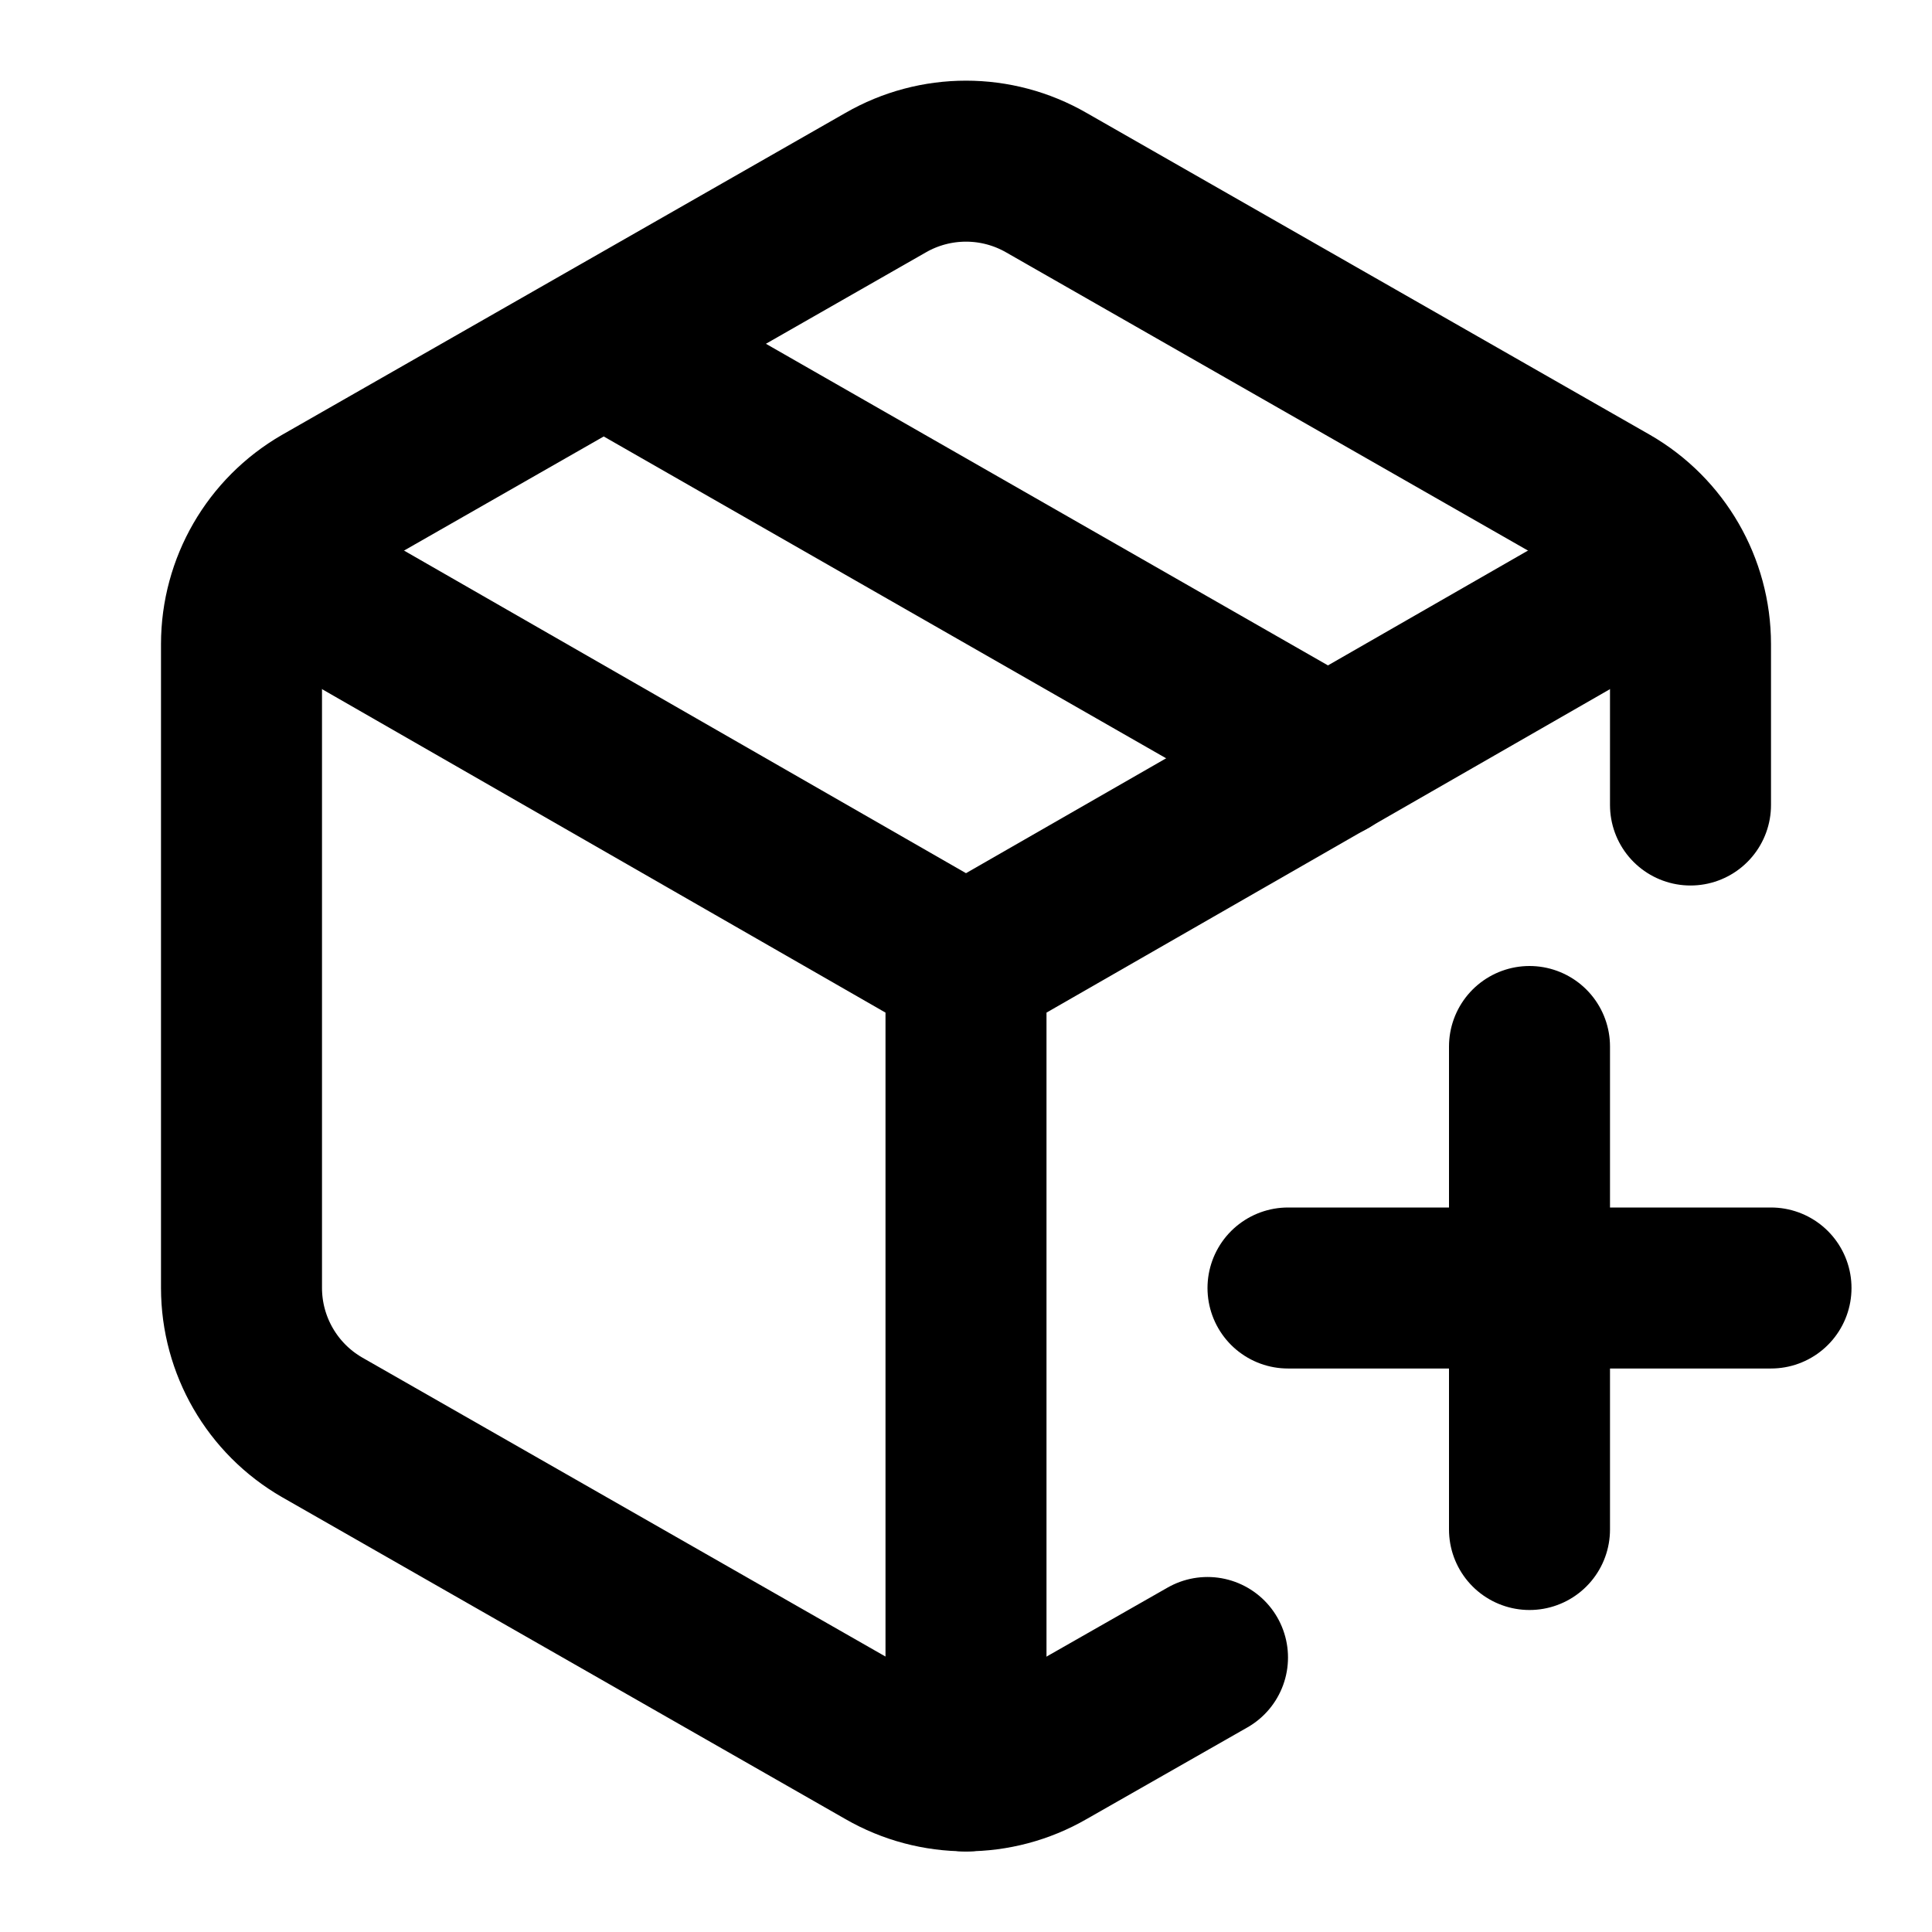
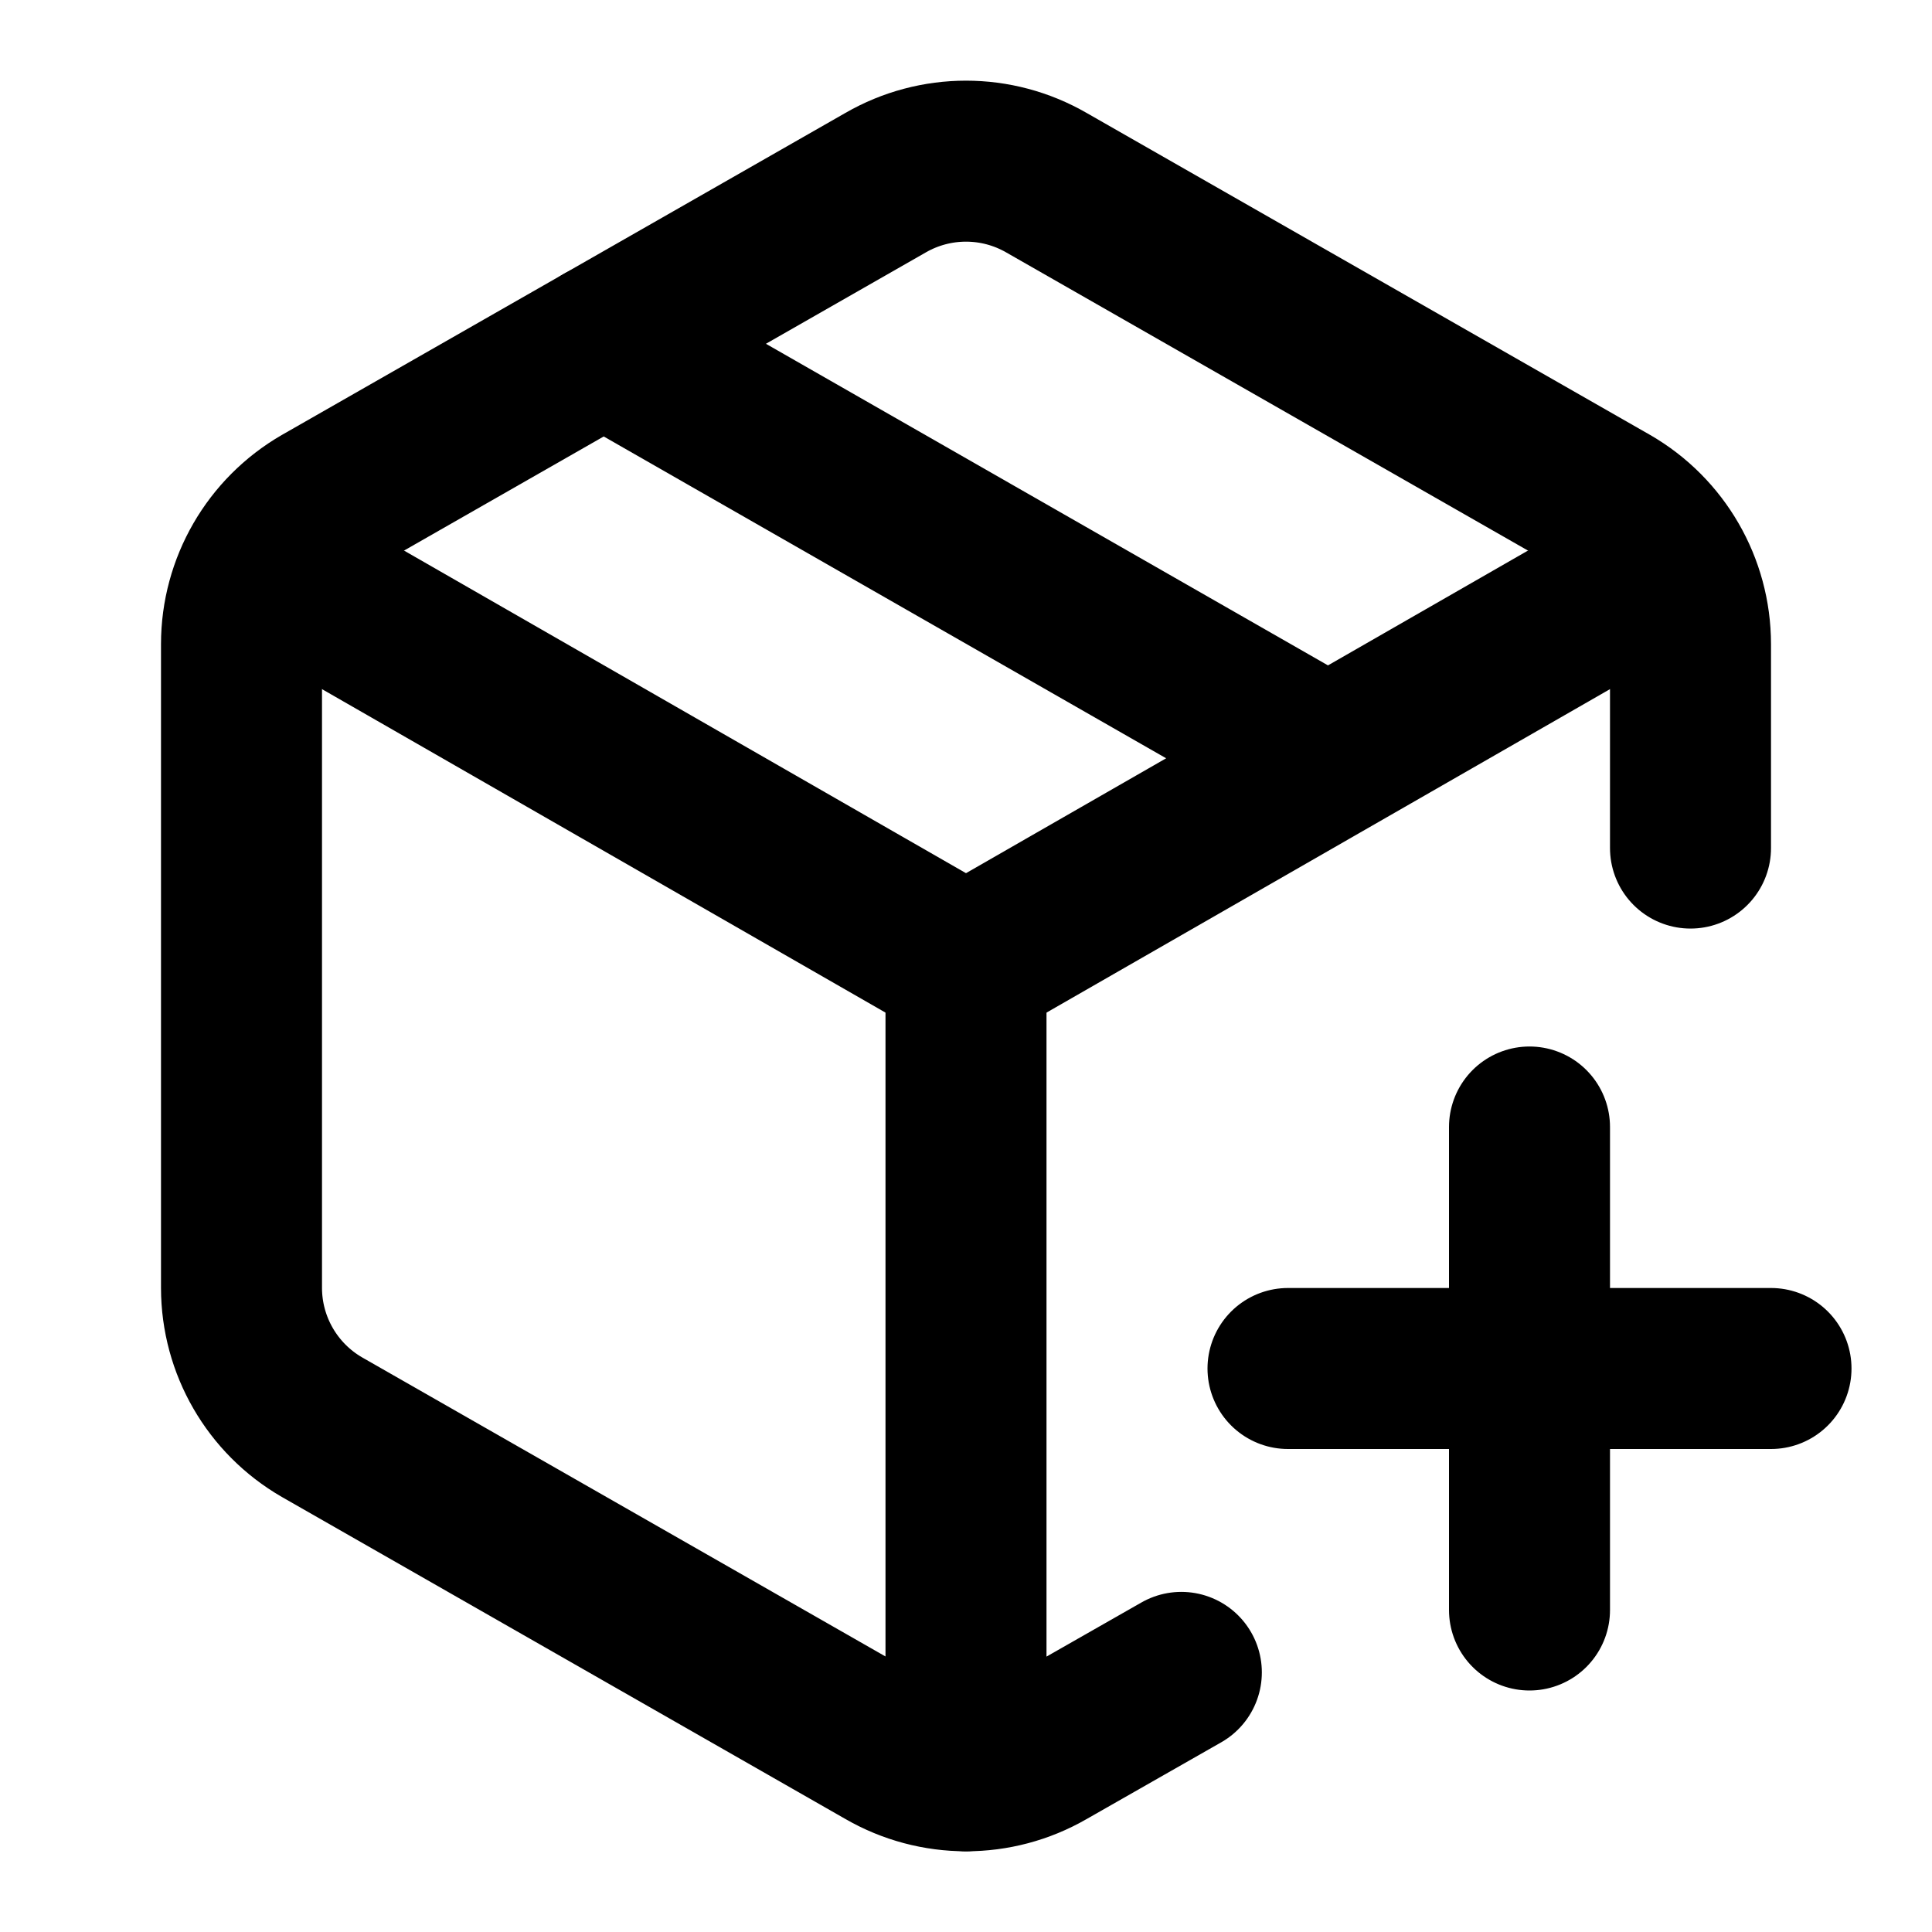
<svg xmlns="http://www.w3.org/2000/svg" width="24" height="24" fill="none" stroke="currentColor" stroke-linecap="round" stroke-linejoin="round" stroke-width="2" viewBox="0 0 24 24">
-   <path d="M16 16h6M19 13v6M21 10V8a2 2 0 0 0-1-1.73l-7-4a2 2 0 0 0-2 0l-7 4A2 2 0 0 0 3 8v8a2 2 0 0 0 1 1.73l7 4a2 2 0 0 0 2 0l2-1.14M7.5 4.27l9 5.15" />
-   <path d="M3.29 7 12 12l8.71-5M12 22V12" />
+   <path d="M12 22V12M16 17h6M19 14v6M21 10.535V8a2 2 0 0 0-1-1.73l-7-4a2 2 0 0 0-2 0l-7 4A2 2 0 0 0 3 8v8a2 2 0 0 0 1 1.729l7 4a2 2 0 0 0 2 .001l1.675-.955" />
+   <path d="M3.29 7 12 12l8.71-5M7.5 4.27l8.997 5.148" />
</svg>
